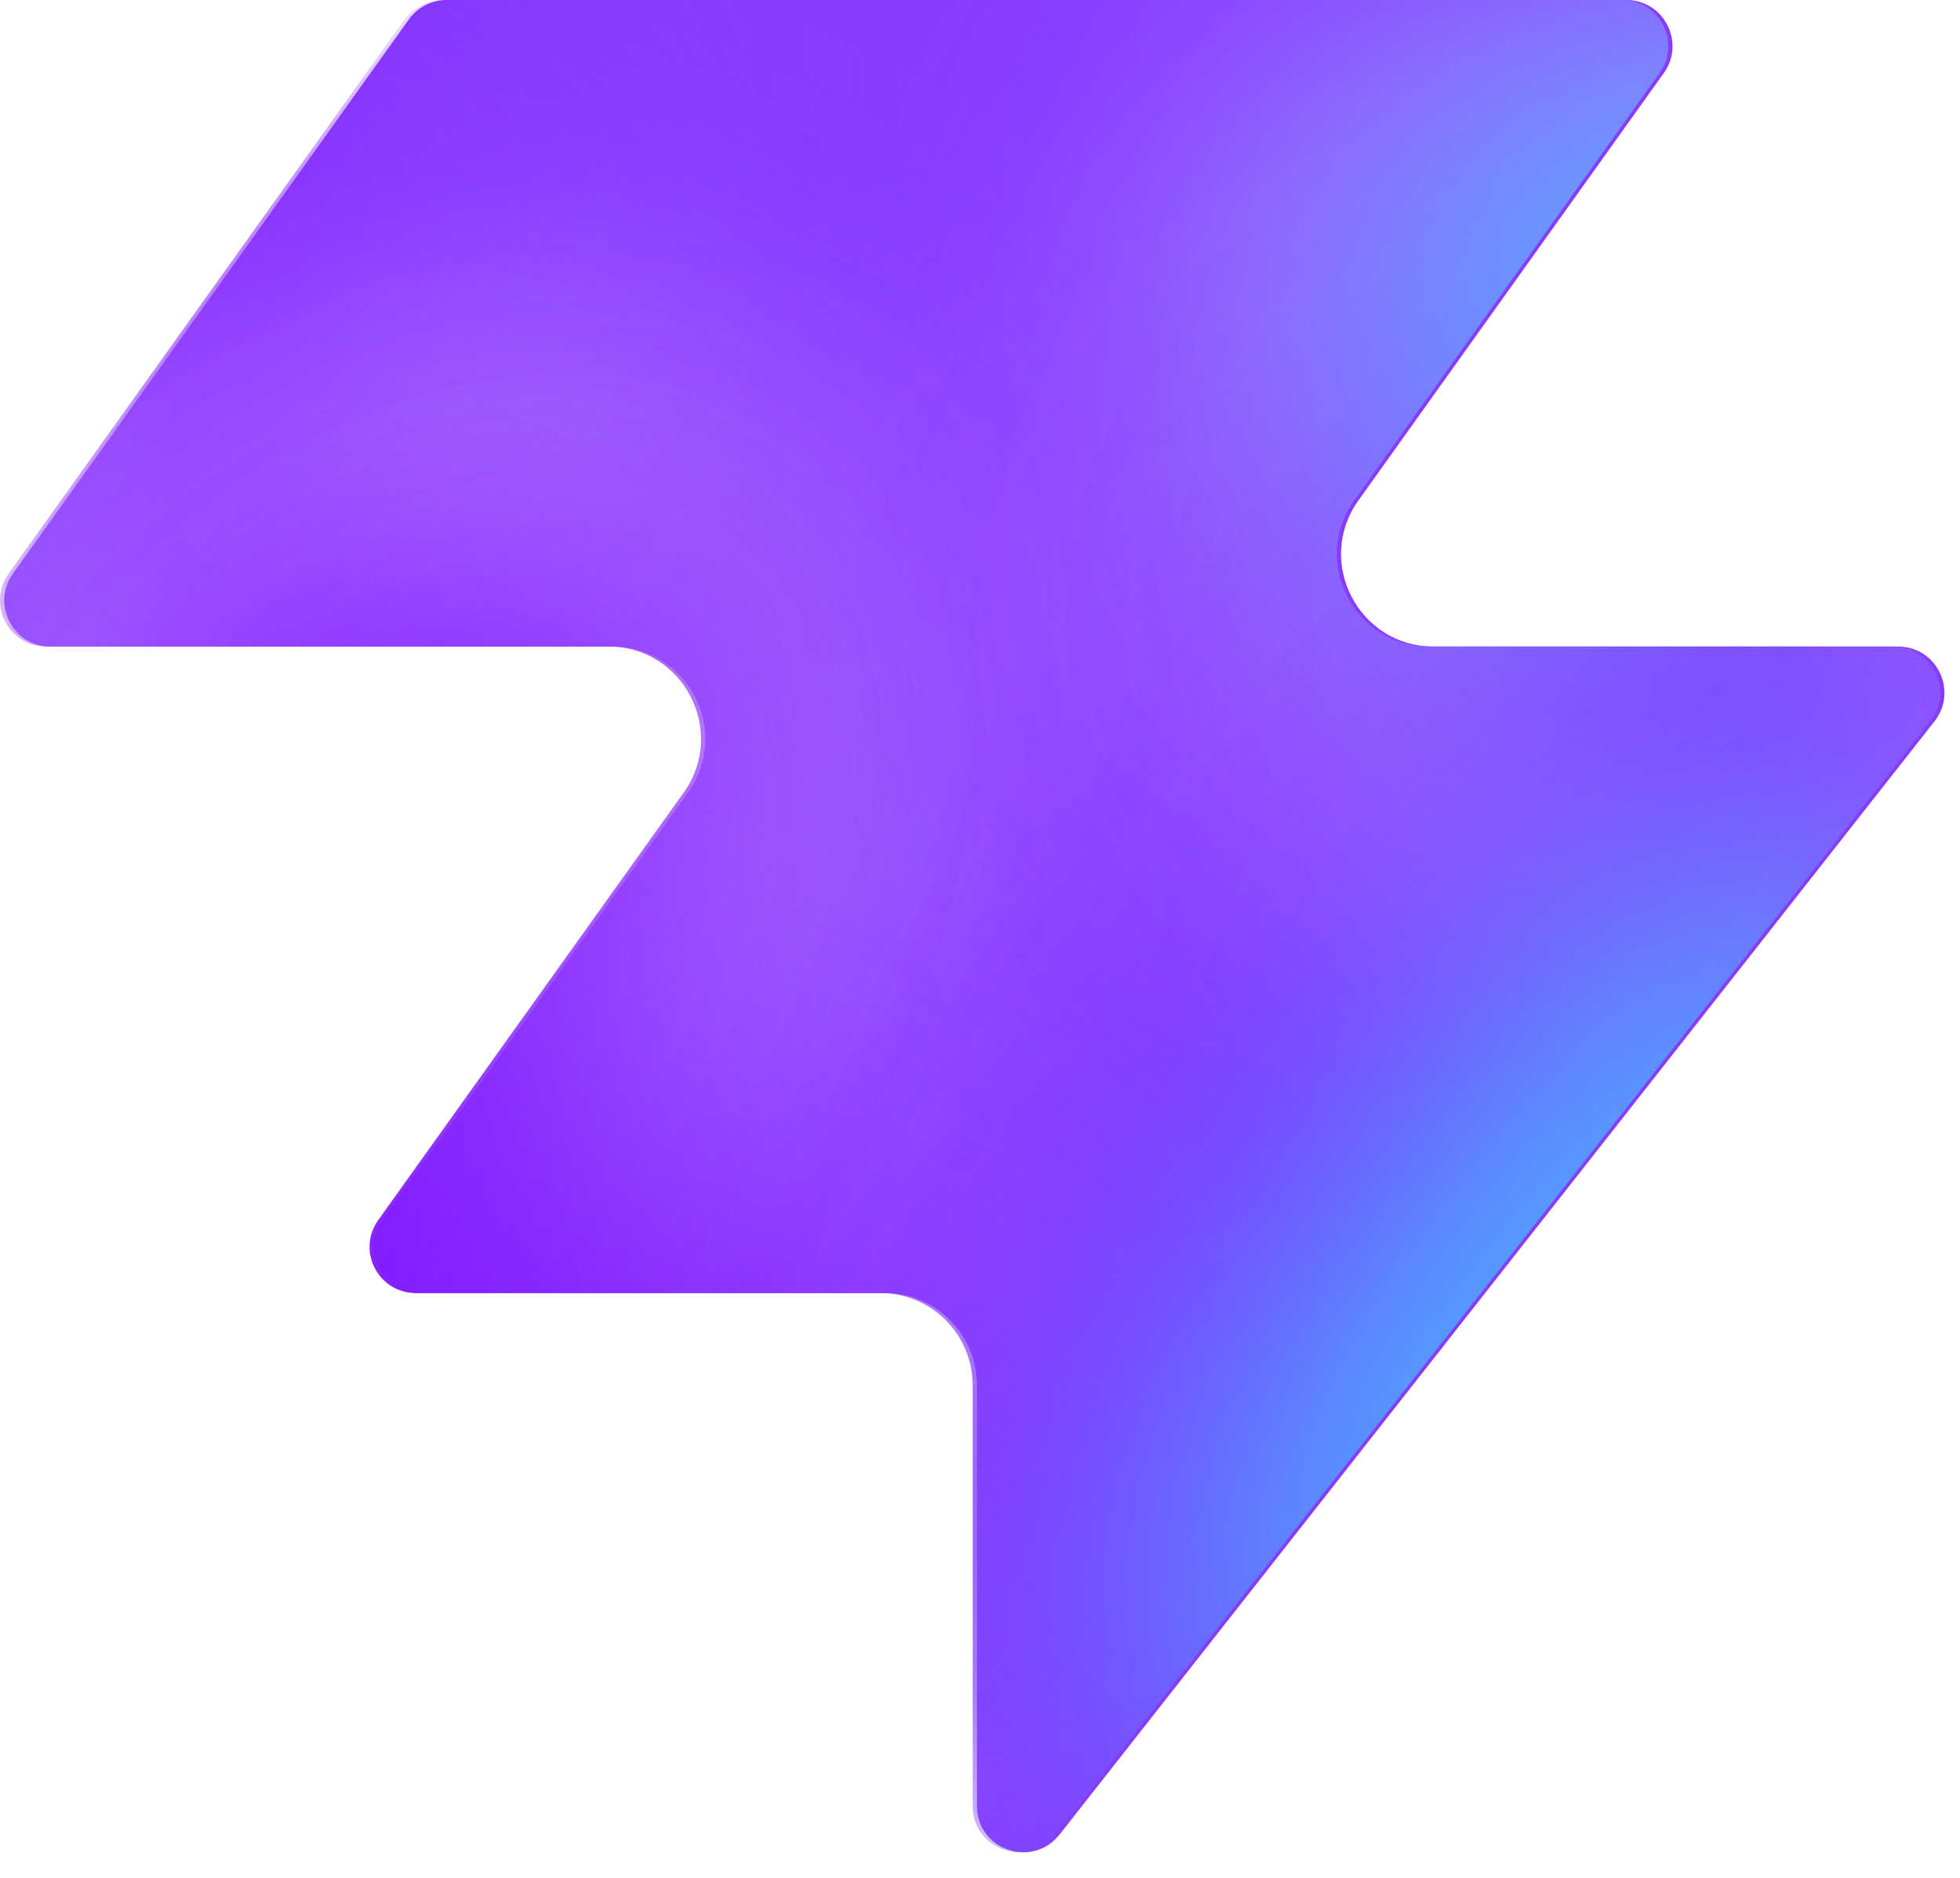
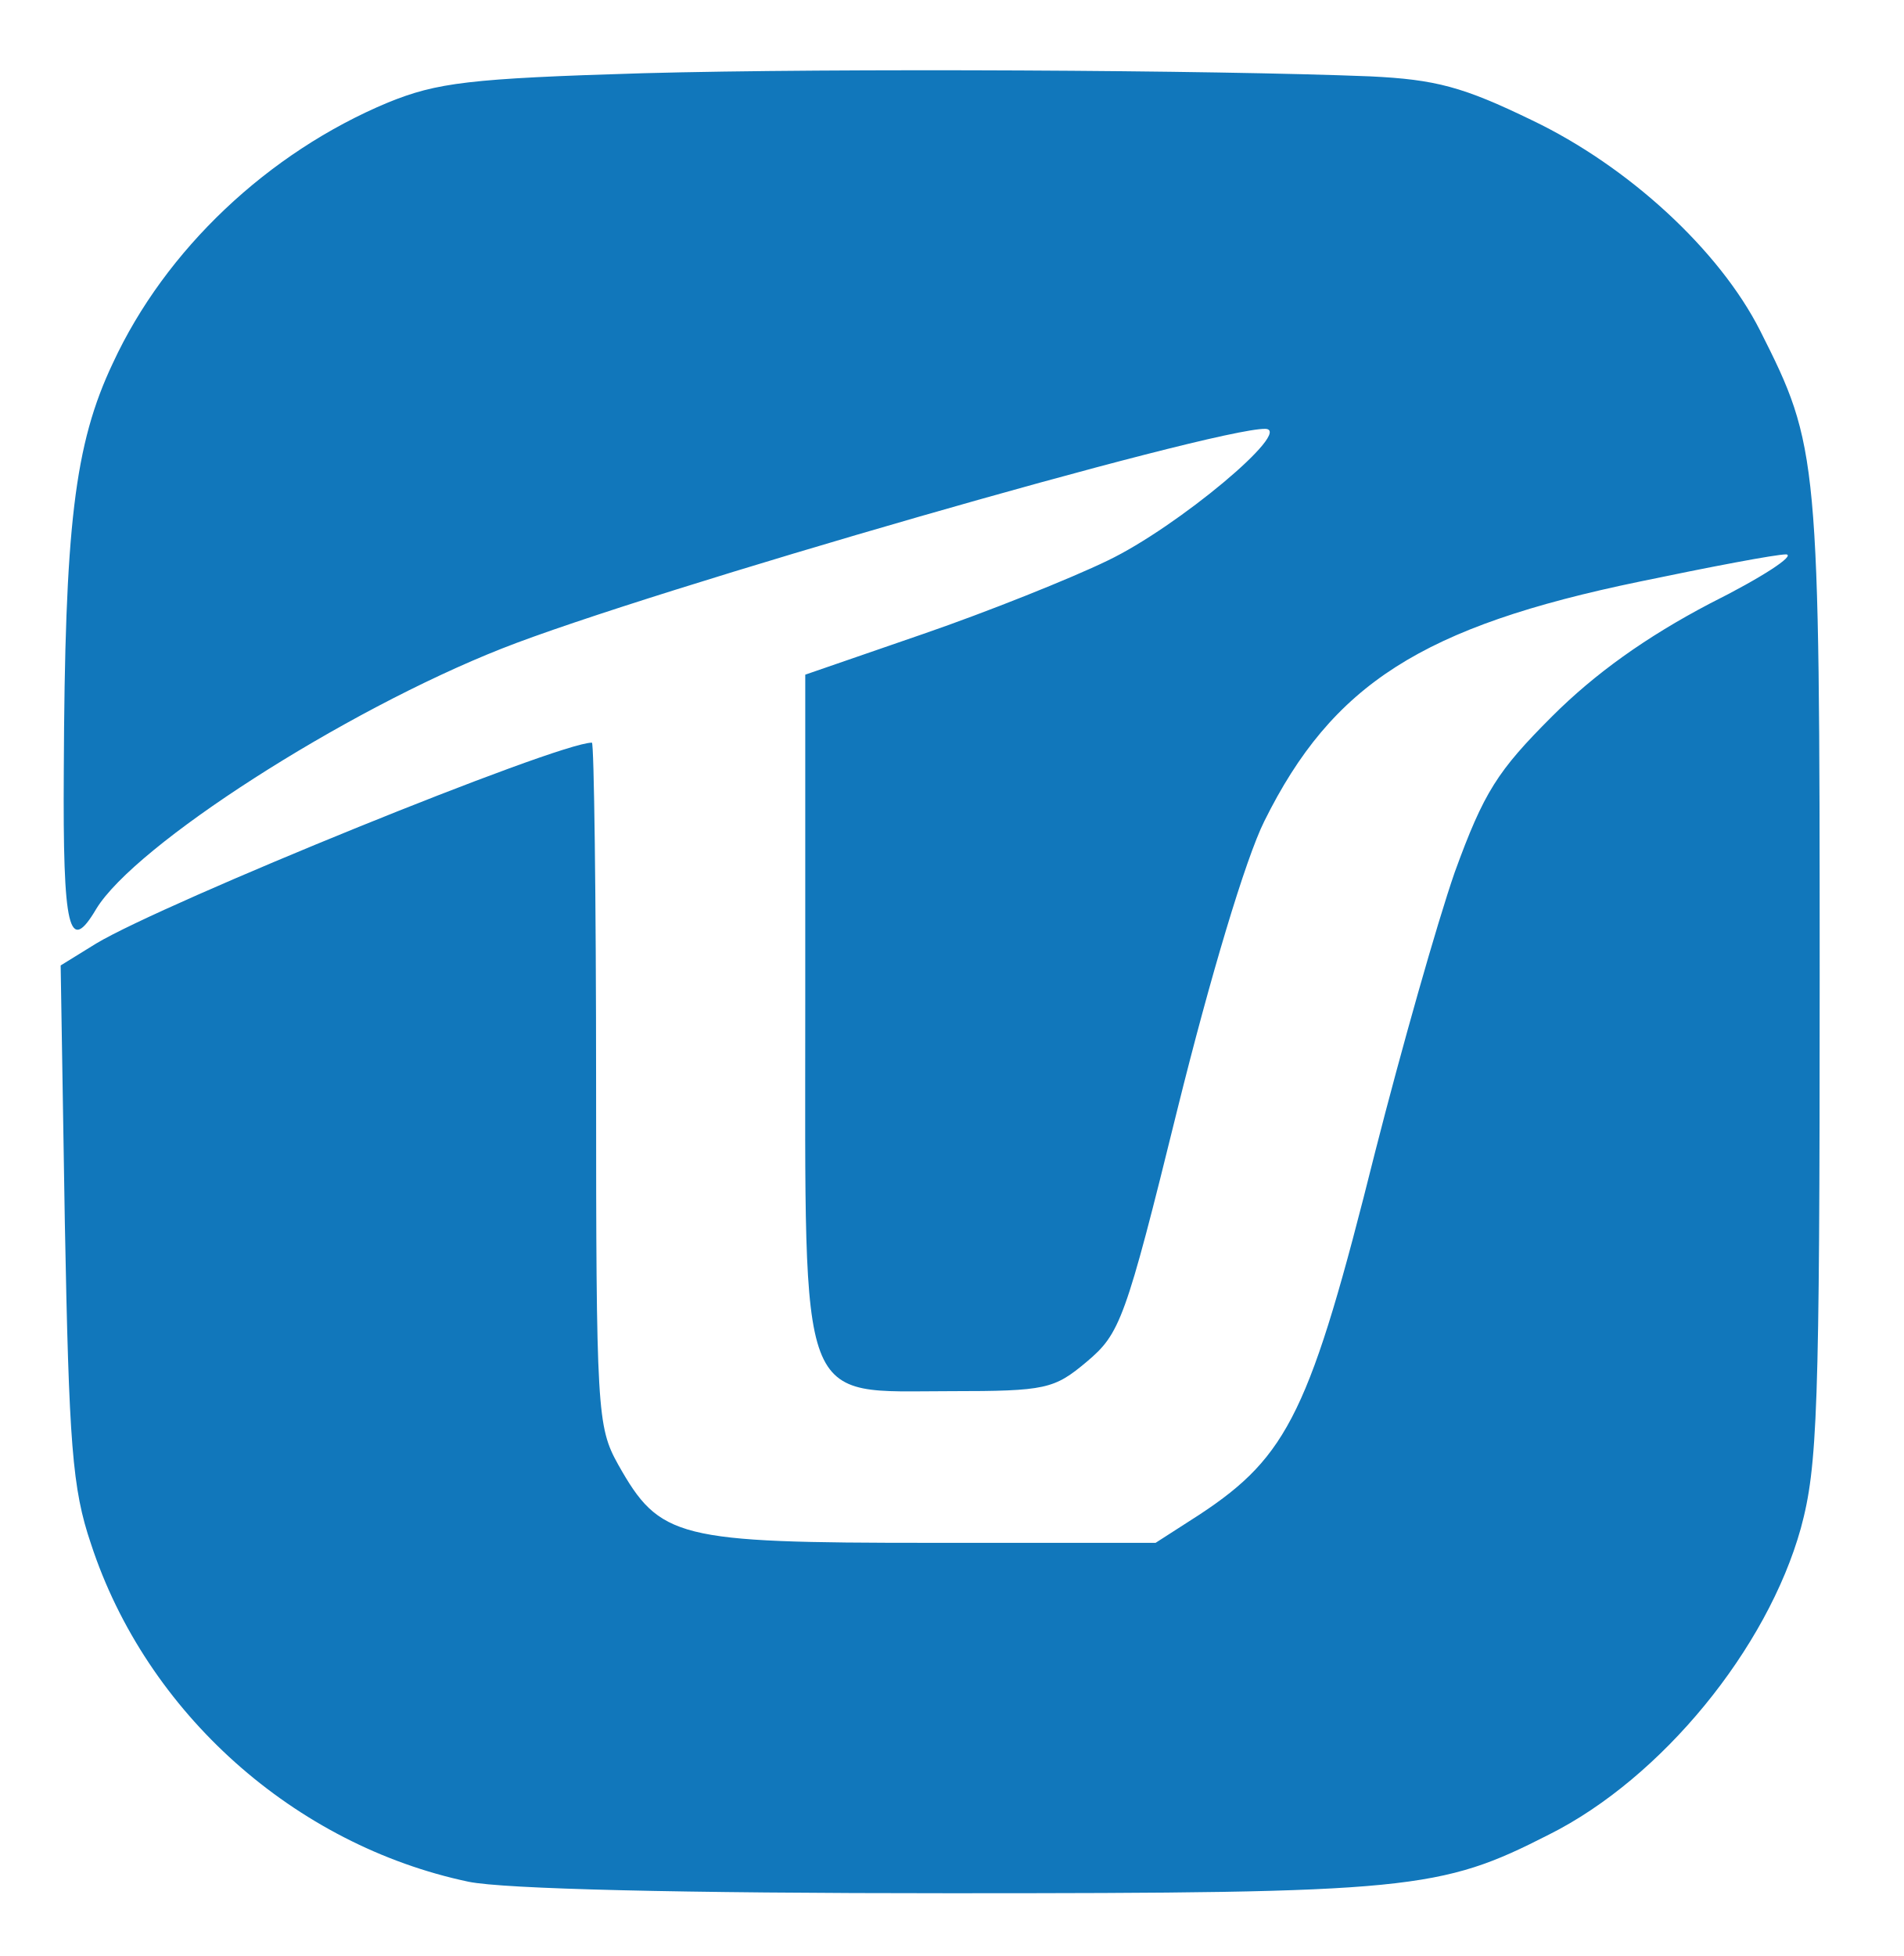
- <svg xmlns="http://www.w3.org/2000/svg" width="48" height="46" fill="none" viewBox="0 0 48 46">
-   <path fill="#863bff" d="M25.946 44.938c-.664.845-2.021.375-2.021-.698V33.937a2.26 2.26 0 0 0-2.262-2.262H10.287c-.92 0-1.456-1.04-.92-1.788l7.48-10.471c1.07-1.497 0-3.578-1.842-3.578H1.237c-.92 0-1.456-1.04-.92-1.788L10.013.474c.214-.297.556-.474.92-.474h28.894c.92 0 1.456 1.04.92 1.788l-7.48 10.471c-1.07 1.498 0 3.579 1.842 3.579h11.377c.943 0 1.473 1.088.89 1.83L25.947 44.94z" style="fill:#863bff;fill:color(display-p3 .525 .23 1);fill-opacity:1" />
-   <mask id="a" width="48" height="46" x="0" y="0" maskUnits="userSpaceOnUse" style="mask-type:alpha">
-     <path fill="#000" d="M25.842 44.938c-.664.844-2.021.375-2.021-.698V33.937a2.26 2.26 0 0 0-2.262-2.262H10.183c-.92 0-1.456-1.04-.92-1.788l7.48-10.471c1.07-1.498 0-3.579-1.842-3.579H1.133c-.92 0-1.456-1.04-.92-1.787L9.91.473c.214-.297.556-.474.92-.474h28.894c.92 0 1.456 1.04.92 1.788l-7.48 10.471c-1.07 1.498 0 3.578 1.842 3.578h11.377c.943 0 1.473 1.088.89 1.832L25.843 44.94z" style="fill:#000;fill-opacity:1" />
-   </mask>
-   <g mask="url(#a)">
-     <g filter="url(#b)">
-       <ellipse cx="5.508" cy="14.704" fill="#ede6ff" rx="5.508" ry="14.704" style="fill:#ede6ff;fill:color(display-p3 .927 .903 1);fill-opacity:1" transform="matrix(.00324 1 1 -.00324 -4.47 31.516)" />
-     </g>
-     <g filter="url(#c)">
-       <ellipse cx="10.399" cy="29.851" fill="#ede6ff" rx="10.399" ry="29.851" style="fill:#ede6ff;fill:color(display-p3 .927 .903 1);fill-opacity:1" transform="matrix(.00324 1 1 -.00324 -39.328 7.883)" />
-     </g>
-     <g filter="url(#d)">
-       <ellipse cx="5.508" cy="30.487" fill="#7e14ff" rx="5.508" ry="30.487" style="fill:#7e14ff;fill:color(display-p3 .492 .077 1);fill-opacity:1" transform="rotate(89.814 -25.913 -14.639)scale(1 -1)" />
-     </g>
-     <g filter="url(#e)">
-       <ellipse cx="5.508" cy="30.599" fill="#7e14ff" rx="5.508" ry="30.599" style="fill:#7e14ff;fill:color(display-p3 .492 .077 1);fill-opacity:1" transform="rotate(89.814 -32.644 -3.334)scale(1 -1)" />
-     </g>
-     <g filter="url(#f)">
-       <ellipse cx="5.508" cy="30.599" fill="#7e14ff" rx="5.508" ry="30.599" style="fill:#7e14ff;fill:color(display-p3 .492 .077 1);fill-opacity:1" transform="matrix(.00324 1 1 -.00324 -34.34 30.47)" />
-     </g>
-     <g filter="url(#g)">
-       <ellipse cx="14.072" cy="22.078" fill="#ede6ff" rx="14.072" ry="22.078" style="fill:#ede6ff;fill:color(display-p3 .927 .903 1);fill-opacity:1" transform="rotate(93.35 24.506 48.493)scale(-1 1)" />
-     </g>
-     <g filter="url(#h)">
-       <ellipse cx="3.47" cy="21.501" fill="#7e14ff" rx="3.47" ry="21.501" style="fill:#7e14ff;fill:color(display-p3 .492 .077 1);fill-opacity:1" transform="rotate(89.009 28.708 47.59)scale(-1 1)" />
-     </g>
-     <g filter="url(#i)">
-       <ellipse cx="3.47" cy="21.501" fill="#7e14ff" rx="3.47" ry="21.501" style="fill:#7e14ff;fill:color(display-p3 .492 .077 1);fill-opacity:1" transform="rotate(89.009 28.708 47.59)scale(-1 1)" />
-     </g>
-     <g filter="url(#j)">
-       <ellipse cx=".387" cy="8.972" fill="#7e14ff" rx="4.407" ry="29.108" style="fill:#7e14ff;fill:color(display-p3 .492 .077 1);fill-opacity:1" transform="rotate(39.51 .387 8.972)" />
-     </g>
-     <g filter="url(#k)">
-       <ellipse cx="47.523" cy="-6.092" fill="#7e14ff" rx="4.407" ry="29.108" style="fill:#7e14ff;fill:color(display-p3 .492 .077 1);fill-opacity:1" transform="rotate(37.892 47.523 -6.092)" />
-     </g>
-     <g filter="url(#l)">
-       <ellipse cx="41.412" cy="6.333" fill="#47bfff" rx="5.971" ry="9.665" style="fill:#47bfff;fill:color(display-p3 .28 .748 1);fill-opacity:1" transform="rotate(37.892 41.412 6.333)" />
-     </g>
-     <g filter="url(#m)">
-       <ellipse cx="-1.879" cy="38.332" fill="#7e14ff" rx="4.407" ry="29.108" style="fill:#7e14ff;fill:color(display-p3 .492 .077 1);fill-opacity:1" transform="rotate(37.892 -1.88 38.332)" />
-     </g>
-     <g filter="url(#n)">
-       <ellipse cx="-1.879" cy="38.332" fill="#7e14ff" rx="4.407" ry="29.108" style="fill:#7e14ff;fill:color(display-p3 .492 .077 1);fill-opacity:1" transform="rotate(37.892 -1.88 38.332)" />
-     </g>
-     <g filter="url(#o)">
-       <ellipse cx="35.651" cy="29.907" fill="#7e14ff" rx="4.407" ry="29.108" style="fill:#7e14ff;fill:color(display-p3 .492 .077 1);fill-opacity:1" transform="rotate(37.892 35.651 29.907)" />
-     </g>
-     <g filter="url(#p)">
-       <ellipse cx="38.418" cy="32.4" fill="#47bfff" rx="5.971" ry="15.297" style="fill:#47bfff;fill:color(display-p3 .28 .748 1);fill-opacity:1" transform="rotate(37.892 38.418 32.4)" />
-     </g>
-   </g>
-   <defs>
-     <filter id="b" width="60.045" height="41.654" x="-19.77" y="16.149" color-interpolation-filters="sRGB" filterUnits="userSpaceOnUse">
-       <feFlood flood-opacity="0" result="BackgroundImageFix" />
-       <feBlend in="SourceGraphic" in2="BackgroundImageFix" result="shape" />
-       <feGaussianBlur result="effect1_foregroundBlur_2002_17158" stdDeviation="7.659" />
-     </filter>
-     <filter id="c" width="90.34" height="51.437" x="-54.613" y="-7.533" color-interpolation-filters="sRGB" filterUnits="userSpaceOnUse">
-       <feFlood flood-opacity="0" result="BackgroundImageFix" />
-       <feBlend in="SourceGraphic" in2="BackgroundImageFix" result="shape" />
-       <feGaussianBlur result="effect1_foregroundBlur_2002_17158" stdDeviation="7.659" />
-     </filter>
-     <filter id="d" width="79.355" height="29.4" x="-49.64" y="2.03" color-interpolation-filters="sRGB" filterUnits="userSpaceOnUse">
-       <feFlood flood-opacity="0" result="BackgroundImageFix" />
-       <feBlend in="SourceGraphic" in2="BackgroundImageFix" result="shape" />
-       <feGaussianBlur result="effect1_foregroundBlur_2002_17158" stdDeviation="4.596" />
-     </filter>
-     <filter id="e" width="79.579" height="29.4" x="-45.045" y="20.029" color-interpolation-filters="sRGB" filterUnits="userSpaceOnUse">
-       <feFlood flood-opacity="0" result="BackgroundImageFix" />
-       <feBlend in="SourceGraphic" in2="BackgroundImageFix" result="shape" />
-       <feGaussianBlur result="effect1_foregroundBlur_2002_17158" stdDeviation="4.596" />
-     </filter>
-     <filter id="f" width="79.579" height="29.4" x="-43.513" y="21.178" color-interpolation-filters="sRGB" filterUnits="userSpaceOnUse">
-       <feFlood flood-opacity="0" result="BackgroundImageFix" />
-       <feBlend in="SourceGraphic" in2="BackgroundImageFix" result="shape" />
-       <feGaussianBlur result="effect1_foregroundBlur_2002_17158" stdDeviation="4.596" />
-     </filter>
-     <filter id="g" width="74.749" height="58.852" x="15.756" y="-17.901" color-interpolation-filters="sRGB" filterUnits="userSpaceOnUse">
-       <feFlood flood-opacity="0" result="BackgroundImageFix" />
-       <feBlend in="SourceGraphic" in2="BackgroundImageFix" result="shape" />
-       <feGaussianBlur result="effect1_foregroundBlur_2002_17158" stdDeviation="7.659" />
-     </filter>
-     <filter id="h" width="61.377" height="25.362" x="23.548" y="2.284" color-interpolation-filters="sRGB" filterUnits="userSpaceOnUse">
-       <feFlood flood-opacity="0" result="BackgroundImageFix" />
-       <feBlend in="SourceGraphic" in2="BackgroundImageFix" result="shape" />
-       <feGaussianBlur result="effect1_foregroundBlur_2002_17158" stdDeviation="4.596" />
-     </filter>
-     <filter id="i" width="61.377" height="25.362" x="23.548" y="2.284" color-interpolation-filters="sRGB" filterUnits="userSpaceOnUse">
-       <feFlood flood-opacity="0" result="BackgroundImageFix" />
-       <feBlend in="SourceGraphic" in2="BackgroundImageFix" result="shape" />
-       <feGaussianBlur result="effect1_foregroundBlur_2002_17158" stdDeviation="4.596" />
-     </filter>
-     <filter id="j" width="56.045" height="63.649" x="-27.636" y="-22.853" color-interpolation-filters="sRGB" filterUnits="userSpaceOnUse">
-       <feFlood flood-opacity="0" result="BackgroundImageFix" />
-       <feBlend in="SourceGraphic" in2="BackgroundImageFix" result="shape" />
-       <feGaussianBlur result="effect1_foregroundBlur_2002_17158" stdDeviation="4.596" />
-     </filter>
-     <filter id="k" width="54.814" height="64.646" x="20.116" y="-38.415" color-interpolation-filters="sRGB" filterUnits="userSpaceOnUse">
-       <feFlood flood-opacity="0" result="BackgroundImageFix" />
-       <feBlend in="SourceGraphic" in2="BackgroundImageFix" result="shape" />
-       <feGaussianBlur result="effect1_foregroundBlur_2002_17158" stdDeviation="4.596" />
-     </filter>
-     <filter id="l" width="33.541" height="35.313" x="24.641" y="-11.323" color-interpolation-filters="sRGB" filterUnits="userSpaceOnUse">
-       <feFlood flood-opacity="0" result="BackgroundImageFix" />
-       <feBlend in="SourceGraphic" in2="BackgroundImageFix" result="shape" />
-       <feGaussianBlur result="effect1_foregroundBlur_2002_17158" stdDeviation="4.596" />
-     </filter>
-     <filter id="m" width="54.814" height="64.646" x="-29.286" y="6.009" color-interpolation-filters="sRGB" filterUnits="userSpaceOnUse">
-       <feFlood flood-opacity="0" result="BackgroundImageFix" />
-       <feBlend in="SourceGraphic" in2="BackgroundImageFix" result="shape" />
-       <feGaussianBlur result="effect1_foregroundBlur_2002_17158" stdDeviation="4.596" />
-     </filter>
-     <filter id="n" width="54.814" height="64.646" x="-29.286" y="6.009" color-interpolation-filters="sRGB" filterUnits="userSpaceOnUse">
-       <feFlood flood-opacity="0" result="BackgroundImageFix" />
-       <feBlend in="SourceGraphic" in2="BackgroundImageFix" result="shape" />
-       <feGaussianBlur result="effect1_foregroundBlur_2002_17158" stdDeviation="4.596" />
-     </filter>
-     <filter id="o" width="54.814" height="64.646" x="8.244" y="-2.416" color-interpolation-filters="sRGB" filterUnits="userSpaceOnUse">
-       <feFlood flood-opacity="0" result="BackgroundImageFix" />
-       <feBlend in="SourceGraphic" in2="BackgroundImageFix" result="shape" />
-       <feGaussianBlur result="effect1_foregroundBlur_2002_17158" stdDeviation="4.596" />
-     </filter>
-     <filter id="p" width="39.409" height="43.623" x="18.713" y="10.588" color-interpolation-filters="sRGB" filterUnits="userSpaceOnUse">
-       <feFlood flood-opacity="0" result="BackgroundImageFix" />
-       <feBlend in="SourceGraphic" in2="BackgroundImageFix" result="shape" />
-       <feGaussianBlur result="effect1_foregroundBlur_2002_17158" stdDeviation="4.596" />
-     </filter>
-   </defs>
+ <svg xmlns="http://www.w3.org/2000/svg" viewBox="0 0 182 187">
+   <path fill="#17b" transform="translate(0 187)scale(.1-.1)" d="M1310 1797c63-3 89-10 155-42 92-44 179-124 218-201 56-111 57-119 57-619 0-413-2-467-18-526-32-115-133-239-241-293-104-53-132-56-573-56-258 0-426 4-460 11-166 35-308 161-361 323-18 53-21 95-25 307l-4 246 34 21c65 39 441 192 474 192 2 0 4-147 4-326 0-313 1-328 21-364 40-71 56-75 299-75h215l42 27c85 56 106 99 168 347 25 98 59 218 76 267 28 77 41 97 93 149 41 41 90 76 151 108 50 25 82 46 73 47-10 0-73-12-140-26-208-43-294-98-359-229-18-36-52-150-83-275-50-203-55-215-87-242-31-26-39-28-130-28-147 0-139-22-139 369v316l113 39c61 21 141 53 176 70 67 32 178 125 151 126-49 1-591-155-730-210-152-60-351-188-388-249-26-44-32-21-31 132 1 234 10 312 47 390 50 108 148 201 263 249 47 19 77 23 244 28 185 5 545 3 695-3z" />
</svg>
